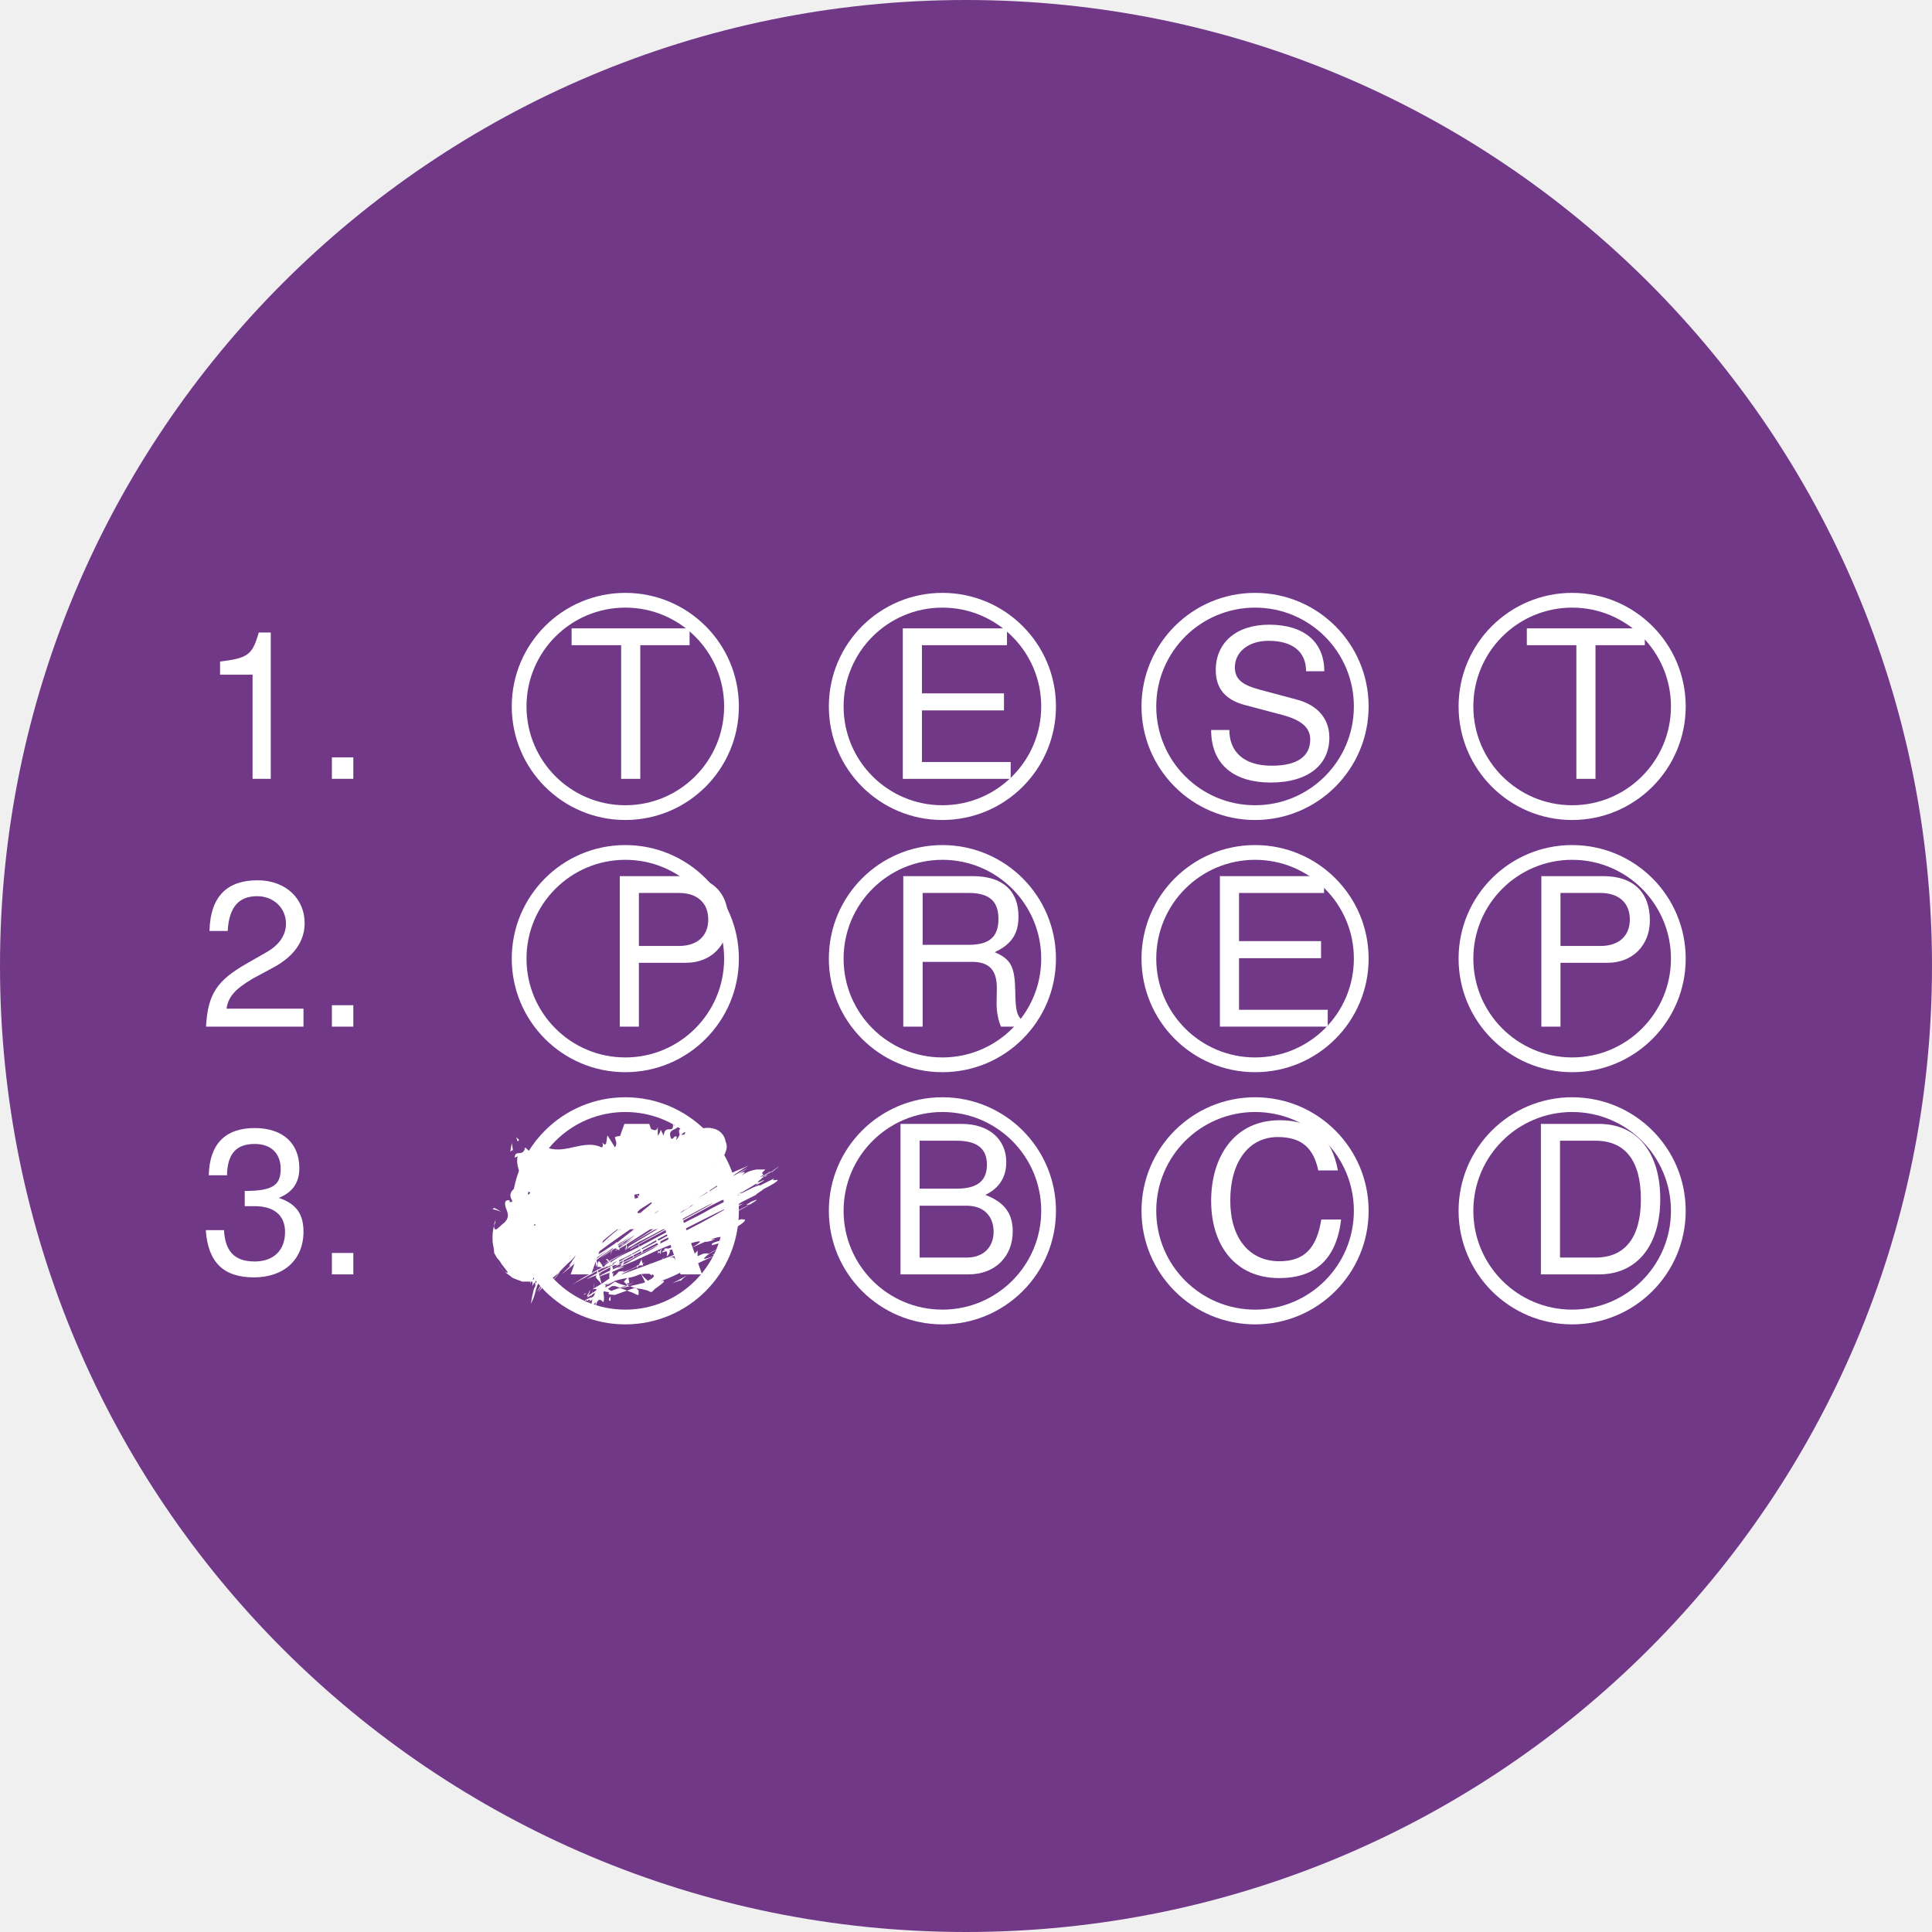
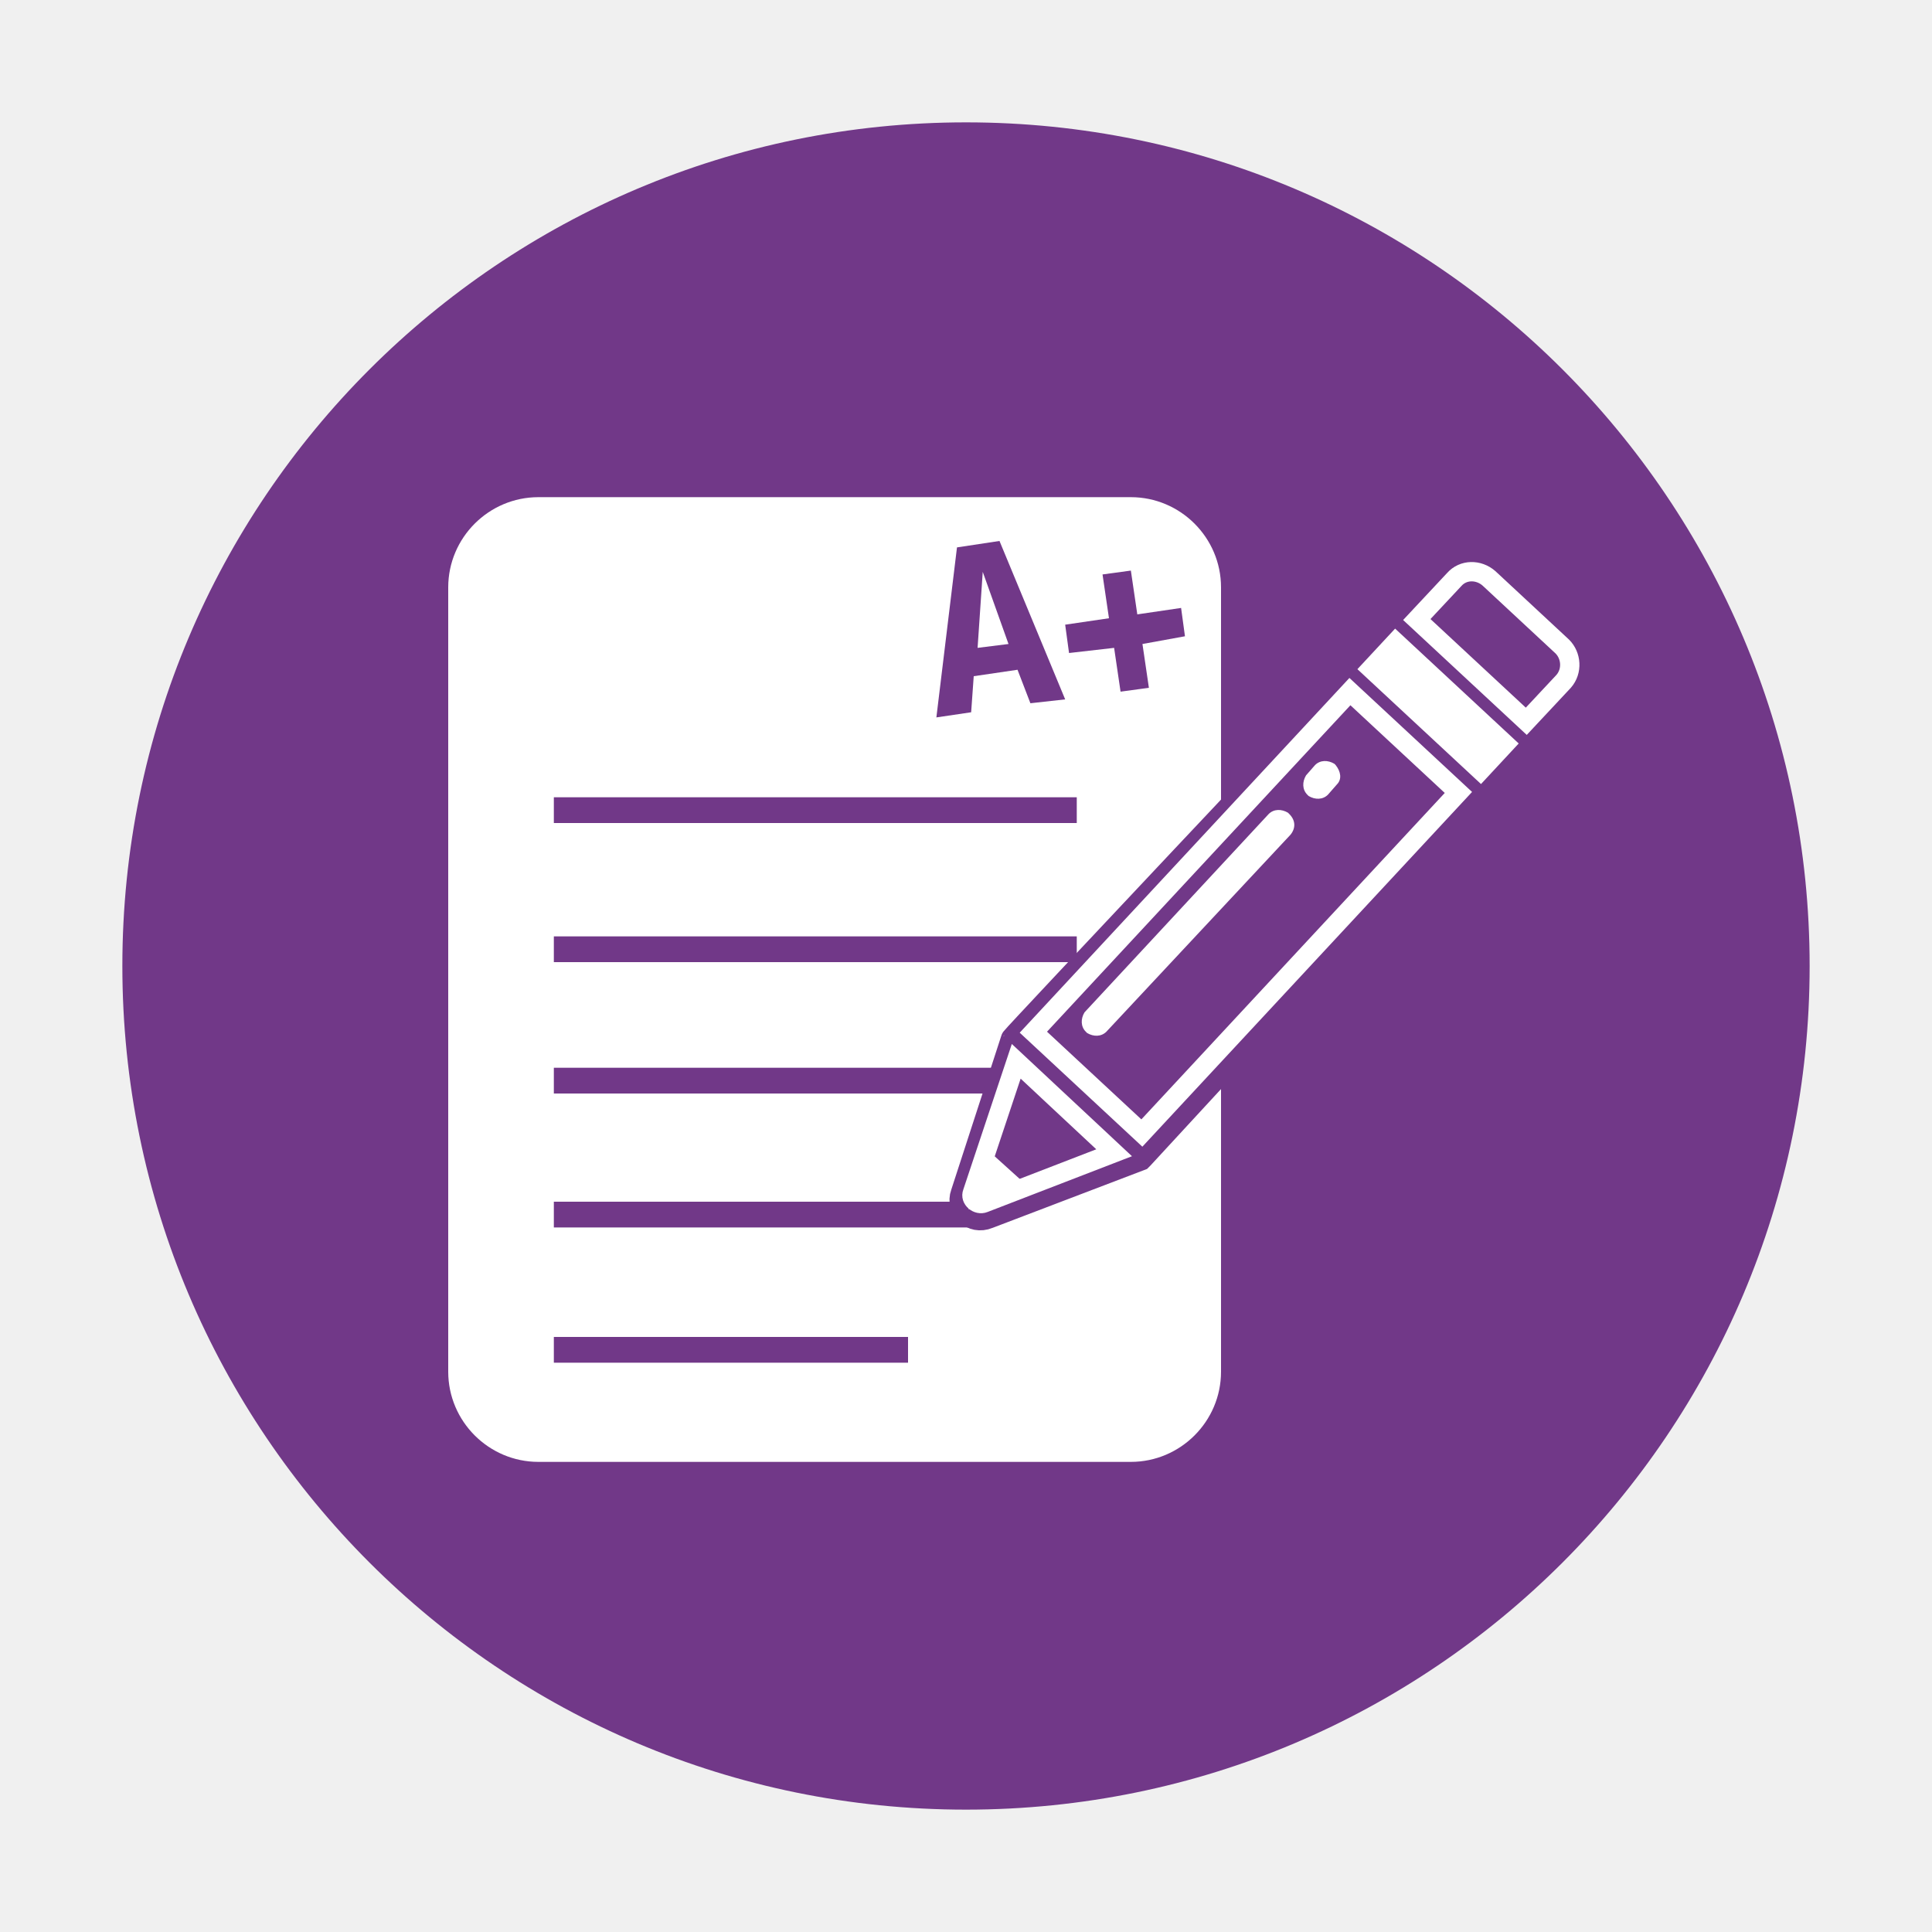
- <svg xmlns="http://www.w3.org/2000/svg" id="Layer_1" data-name="Layer 1" viewBox="0 0 131 131">
-   <defs>
-     <style>.cls-1,.cls-2{fill:#713888;}.cls-2{stroke:#fff;stroke-miterlimit:10;}.cls-3{fill:none;}.cls-4,.cls-5{isolation:isolate;}.cls-5{font-size:14px;font-family:HelveticaNeue-CondensedBlack, Helvetica Neue;}.cls-5,.cls-8{fill:#fff;}.cls-6{letter-spacing:-0.04em;}.cls-7{letter-spacing:0em;}</style>
-   </defs>
-   <g id="Layer_1-2" data-name="Layer 1">
-     <circle class="cls-1" cx="65.5" cy="65.5" r="65.5" />
+ <svg xmlns="http://www.w3.org/2000/svg" version="1.1" id="Layer_1" x="0px" y="0px" viewBox="0 0 150 150" style="enable-background:new 0 0 150 150;" xml:space="preserve">
+   <style type="text/css">
+ 	.st0{fill:#713888;}
+ 	.st1{fill:#FFFFFF;stroke:#FFFFFF;stroke-width:2;stroke-miterlimit:10;}
+ 	.st2{fill:none;stroke:#713888;stroke-width:2;stroke-miterlimit:10;}
+ 	.st3{fill:#713888;stroke:#FFFFFF;stroke-width:1.5;stroke-miterlimit:10;}
+ 	.st4{fill:#FFFFFF;}
+ </style>
+   <g id="Layer_1_1_">
+     <circle class="st0" cx="75" cy="75" r="65.5" />
  </g>
-   <g id="Layer_3" data-name="Layer 3">
-     <circle class="cls-2" cx="42.4" cy="47.9" r="7.2" />
-     <circle class="cls-2" cx="42.4" cy="65" r="7.2" />
-     <circle class="cls-2" cx="42.4" cy="82.1" r="7.2" />
-     <circle class="cls-2" cx="63.9" cy="47.9" r="7.2" />
-     <circle class="cls-2" cx="63.9" cy="65" r="7.2" />
-     <circle class="cls-2" cx="63.9" cy="82.1" r="7.2" />
-     <circle class="cls-2" cx="85.1" cy="47.9" r="7.2" />
-     <circle class="cls-2" cx="85.1" cy="65" r="7.2" />
-     <circle class="cls-2" cx="85.1" cy="82.1" r="7.2" />
-     <circle class="cls-2" cx="106.6" cy="47.9" r="7.2" />
-     <circle class="cls-2" cx="106.6" cy="65" r="7.2" />
-     <circle class="cls-2" cx="106.6" cy="82.1" r="7.2" />
+   <g id="Layer_2_1_">
+     <path class="st1" d="M87.8,112.5h-46c-3.3,0-6-2.7-6-6V45.6c0-3.3,2.7-6,6-6h46c3.3,0,6,2.7,6,6v60.9   C93.8,109.8,91.1,112.5,87.8,112.5z" />
  </g>
-   <g id="Layer_2" data-name="Layer 2">
-     <rect class="cls-3" x="13.5" y="42.8" width="114.5" height="54.9" />
-     <g class="cls-4">
-       <text class="cls-5" transform="translate(13.5 52.81)">
-         <tspan xml:space="preserve">1.   </tspan>
-         <tspan class="cls-6" x="21.84" y="0"> </tspan>
-         <tspan class="cls-7" x="24.96" y="0" xml:space="preserve">T    </tspan>
-       </text>
-       <text class="cls-5" transform="translate(13.5 69.61)">
-         <tspan xml:space="preserve">2.    P</tspan>
-       </text>
-       <text class="cls-5" transform="translate(13.5 86.41)">
-         <tspan xml:space="preserve">3.   </tspan>
-         <tspan class="cls-6" x="21.84" y="0"> </tspan>
-         <tspan x="24.96" y="0">A</tspan>
-       </text>
-     </g>
-     <rect class="cls-3" x="59.9" y="42.8" width="9.3" height="46.7" />
-     <g class="cls-4">
-       <text class="cls-5" transform="translate(59.95 52.81)">E</text>
-       <text class="cls-5" transform="translate(59.95 69.61)">R</text>
-       <text class="cls-5" transform="translate(59.95 86.41)">B</text>
-     </g>
-     <rect class="cls-3" x="81.5" y="42.8" width="17.2" height="48.1" />
-     <g class="cls-4">
-       <text class="cls-5" transform="translate(81.45 52.81)">S</text>
-       <text class="cls-5" transform="translate(81.45 69.61)">E</text>
-       <text class="cls-5" transform="translate(81.45 86.41)">C</text>
-     </g>
-     <rect class="cls-3" x="103.2" y="42.8" width="13.1" height="50.6" />
-     <g class="cls-4">
-       <text class="cls-5" transform="translate(103.23 52.81)">T</text>
-       <text class="cls-5" transform="translate(103.23 69.61)">P</text>
-       <text class="cls-5" transform="translate(103.23 86.41)">D</text>
-     </g>
+   <g id="Layer_3">
+     <line class="st2" x1="43" y1="62.9" x2="83.6" y2="62.9" />
+     <line class="st2" x1="43" y1="73.7" x2="83.6" y2="73.7" />
+     <line class="st2" x1="43" y1="83.9" x2="83.6" y2="83.9" />
+     <line class="st2" x1="43" y1="94.3" x2="76.1" y2="94.3" />
+     <line class="st2" x1="43" y1="104.8" x2="70.5" y2="104.8" />
  </g>
-   <g id="Layer_4" data-name="Layer 4">
-     <path class="cls-8" d="M59.2,93.2c.3,0,.2-.4.2-.5A.33.33,0,0,0,59.2,93.2Z" transform="translate(-9.5 -9.5)" />
-     <polygon class="cls-8" points="47.9 85 47.9 84.9 47.8 85.3 47.9 85" />
-     <path class="cls-8" d="M55.9,94.9c.3.7.5-.3.8-.1l.1.1v-.6C56.5,94.6,56.2,95.1,55.9,94.9Z" transform="translate(-9.5 -9.5)" />
-     <path class="cls-8" d="M54.7,93.6c.1.3-.1.3.2,0l-.1-.1C54.8,93.6,54.8,93.6,54.7,93.6Z" transform="translate(-9.5 -9.5)" />
-     <path class="cls-8" d="M54.9,93.6c.1,0-.2-.2,0,0Z" transform="translate(-9.5 -9.5)" />
-     <path class="cls-8" d="M54.2,94l.1-.3c-.1-.1-.3-.1-.2-.3C53.9,93.6,54,93.7,54.2,94Z" transform="translate(-9.5 -9.5)" />
-     <path class="cls-8" d="M54.1,94.5l.1-.1C54.2,94.3,54.1,94.3,54.1,94.5Z" transform="translate(-9.5 -9.5)" />
-     <path class="cls-8" d="M54.4,94.1l-.2.3c.1.1.1.3.1-.1C54.3,94.5,54.3,94.3,54.4,94.1Z" transform="translate(-9.5 -9.5)" />
-     <path class="cls-8" d="M54.5,94.2c.2.1.3.2.2.5C55.1,94.4,54.9,94,54.5,94.2Z" transform="translate(-9.5 -9.5)" />
-     <path class="cls-8" d="M56,95.7l.2.2.1-.3C56.3,95.7,55.9,95.4,56,95.7Z" transform="translate(-9.5 -9.5)" />
-     <path class="cls-8" d="M52.8,93.9c0,.2.2.4.2.6l.1-.2C53.1,94.2,52.9,94.1,52.8,93.9Z" transform="translate(-9.5 -9.5)" />
-     <path class="cls-8" d="M53.1,94.5l-.2.3C53.1,94.8,53.1,94.6,53.1,94.5Z" transform="translate(-9.5 -9.5)" />
-     <polygon class="cls-8" points="44.8 85.8 45 85.2 44.7 85.8 44.8 85.8" />
-     <polygon class="cls-8" points="42.5 84.6 42.5 84.2 42.4 84.8 42.5 84.6" />
-     <path class="cls-8" d="M51.5,94.3c0-.3-.2-.5-.2-.6a3.33,3.33,0,0,0-.3.6C51.1,94.1,51.3,94.1,51.5,94.3Z" transform="translate(-9.5 -9.5)" />
-     <path class="cls-8" d="M50.9,94.6c0-.1.1-.2.1-.4C51,94.3,50.9,94.4,50.9,94.6Z" transform="translate(-9.5 -9.5)" />
-     <path class="cls-8" d="M52.5,94.8a.54.54,0,0,0-.3-.4l.3.4Z" transform="translate(-9.5 -9.5)" />
-     <path class="cls-8" d="M52.4,94.8Z" transform="translate(-9.5 -9.5)" />
-     <path class="cls-8" d="M52.5,94.8Z" transform="translate(-9.5 -9.5)" />
-     <path class="cls-8" d="M53.6,95.1c-.1.3-.3.6.1.9C53.7,95.6,53.5,95.5,53.6,95.1Z" transform="translate(-9.5 -9.5)" />
-     <path class="cls-8" d="M52.8,95.3h.3c0-.1-.1-.3-.1-.4Z" transform="translate(-9.5 -9.5)" />
-     <polygon class="cls-8" points="43.2 86 43.3 85.8 43.2 85.8 43.2 86" />
-     <path class="cls-8" d="M51.4,94.9c-.1.2-.2.2-.3.3a.3.3,0,0,0,.4,0C51.5,95.1,51.5,94.9,51.4,94.9Z" transform="translate(-9.5 -9.5)" />
-     <path class="cls-8" d="M51.9,94.9Z" transform="translate(-9.5 -9.5)" />
-     <path class="cls-8" d="M50,95.4Z" transform="translate(-9.5 -9.5)" />
-     <path class="cls-8" d="M51.6,95.3c.1.1.2-.1.2-.2-.1.1-.2.1-.2.2S51.5,95.4,51.6,95.3Z" transform="translate(-9.5 -9.5)" />
-     <path class="cls-8" d="M50.6,94.9l.2.2C50.8,94.9,50.6,94.8,50.6,94.9Z" transform="translate(-9.5 -9.5)" />
-     <path class="cls-8" d="M51.8,94.8Z" transform="translate(-9.5 -9.5)" />
-     <path class="cls-8" d="M51.8,94.8c0,.1-.1.2-.1.3s.1-.1.1-.2S51.8,94.9,51.8,94.8Z" transform="translate(-9.5 -9.5)" />
-     <path class="cls-8" d="M49.9,98.2c0-.4.2-.8.5-.4.2-.3-.2-1.6-.4-2.3a1.49,1.49,0,0,1-.1.6c.1.2.5.4.4.8-.3.2-.3-.1-.4-.3.2.5-.3.7-.3,1.5l.3-.3C49.9,97.9,49.8,98.1,49.9,98.2Z" transform="translate(-9.5 -9.5)" />
-     <path class="cls-8" d="M50.4,95.5h0a.91.91,0,0,0-.3-.5.6.6,0,0,0-.1.4.6.6,0,0,1,.4.1Z" transform="translate(-9.5 -9.5)" />
-     <path class="cls-8" d="M50.9,95.3c0,.4-.2.7,0,1.1.3-.1.1-.4.2-.6-.3.2.2-.3-.2-.5a.35.35,0,0,0,.2-.1c-.1,0-.2-.1-.3-.1h0v.1h0a.1.1,0,0,1,.1.1c-.1-.1,0-.1,0-.2V95h0l-.4.3C50.6,95.4,50.7,95.4,50.9,95.3Z" transform="translate(-9.5 -9.5)" />
-     <path class="cls-8" d="M53.7,96.9c-.1,0-.1-.1,0,0Z" transform="translate(-9.5 -9.5)" />
-     <path class="cls-8" d="M53.4,96.7c0-.1,0-.2.1-.2a.37.37,0,0,1,.1.3c0-.1.2-.4-.1-.5v.1a3.29,3.29,0,0,1-.6-.6C53.1,96.1,53.2,96.4,53.4,96.7Z" transform="translate(-9.5 -9.5)" />
-     <path class="cls-8" d="M52.1,96.1l-.3.3.3.3-.1-.2C52.3,96.6,52.1,96.3,52.1,96.1Z" transform="translate(-9.5 -9.5)" />
-     <polygon class="cls-8" points="40.5 85.7 40.4 85.2 40.4 85.9 40.5 85.7" />
-     <path class="cls-8" d="M49.7,95.3v0Z" transform="translate(-9.5 -9.5)" />
-     <path class="cls-8" d="M43,92.6a.76.76,0,0,0,.1-.4C43.1,92.3,43,92.4,43,92.6Z" transform="translate(-9.5 -9.5)" />
-     <path class="cls-8" d="M45.5,96.5v-.2C45.5,96.4,45.4,96.5,45.5,96.5Z" transform="translate(-9.5 -9.5)" />
-     <path class="cls-8" d="M61.6,89.1c.4-.3,1-.7.6-.4l-.4.3C61.8,88.9,61.7,89,61.6,89.1Z" transform="translate(-9.5 -9.5)" />
-     <path class="cls-8" d="M52.1,92.2l-.2.2c.3-.2.6-.5.9-.7C52.6,91.9,52.3,92,52.1,92.2Z" transform="translate(-9.5 -9.5)" />
-     <path class="cls-8" d="M48.8,95l.4-.4Z" transform="translate(-9.5 -9.5)" />
-     <path class="cls-8" d="M47.8,88.6l-.1-.5C47.5,88.2,47.7,88.4,47.8,88.6Z" transform="translate(-9.5 -9.5)" />
-     <path class="cls-8" d="M59.4,91.7c.5-.3.8-.4.9-.5C59.5,91.6,58.4,92.1,59.4,91.7Z" transform="translate(-9.5 -9.5)" />
-     <path class="cls-8" d="M45.3,93.8h0c.1,0,0,.1,0,0Z" transform="translate(-9.5 -9.5)" />
-     <path class="cls-8" d="M60.4,91c-.1.1-.2.1-.3.2.2,0,.3-.1.2,0C60.8,90.9,61.1,90.7,60.4,91Z" transform="translate(-9.5 -9.5)" />
-     <path class="cls-8" d="M50.9,91.2Z" transform="translate(-9.5 -9.5)" />
-     <path class="cls-8" d="M45.6,87.3h.2C45.7,87.2,45.7,87.2,45.6,87.3Z" transform="translate(-9.5 -9.5)" />
-     <path class="cls-8" d="M58.3,94.1c0,.2.2,0,0,0Z" transform="translate(-9.5 -9.5)" />
-     <path class="cls-8" d="M52.4,96.3a1.34,1.34,0,0,0-.5.1A1.09,1.09,0,0,1,52.4,96.3Z" transform="translate(-9.5 -9.5)" />
-     <path class="cls-8" d="M54.1,93.7h0C53.9,93.9,53.9,93.8,54.1,93.7Z" transform="translate(-9.5 -9.5)" />
-     <path class="cls-8" d="M57.4,94.6c.2-.1.5-.3.7-.4A3.22,3.22,0,0,1,57.4,94.6Z" transform="translate(-9.5 -9.5)" />
-     <path class="cls-8" d="M58.1,94.4c-.1.1-.2.2-.3.2C57.9,94.5,58.1,94.5,58.1,94.4Z" transform="translate(-9.5 -9.5)" />
-     <path class="cls-8" d="M58.5,93.9a1.38,1.38,0,0,1-.4.3.31.31,0,0,1,.2-.1C58.4,94.1,58.4,94,58.5,93.9Z" transform="translate(-9.5 -9.5)" />
-     <path class="cls-8" d="M55.7,86.8Z" transform="translate(-9.5 -9.5)" />
-     <path class="cls-8" d="M51.3,94.2c0-.1.1-.1,0,0l.1-.1Z" transform="translate(-9.5 -9.5)" />
-     <path class="cls-8" d="M50.1,94.9c1.7-1.1,1.6-1,1.3-.8l3.9-2.5Z" transform="translate(-9.5 -9.5)" />
-     <path class="cls-8" d="M45.4,90.2l-.5-.2c0-.8.4-.7-.2-1,.3.6.1.8-.2,1s-.6.5-.2,1H44c.1,0,0-.1.1-.1-.4-.1-.4.2-.3.5s.3.6-.1,1c-.3.2-.7.8-.7.2a3.08,3.08,0,0,0-.1,1c0,.3.1.5.1.8,0,.1.1.2.2.4a1.38,1.38,0,0,1,.3.4c.3.4.5.6.4.6s-.4-.2-.7-.7a2.65,2.65,0,0,0,.5.6c.2.2.4.3.5.4s.5.2.7.3h.7c0-.2.2-.5.2-.7.1.2-.1.2-.1.3.1-.1.1-.2.2-.4,0,.3-.2.7-.3.7v.4c.1-.2.2-.4.2,0l-.1.2a8.38,8.38,0,0,0-.2,1,3.39,3.39,0,0,0,.3-.8,3.39,3.39,0,0,1,.3-.8c0,.1,0,.1.2-.2-.2.5-.1.4,0,.3l-.4.7a7,7,0,0,0,.6-.9c.1,0-.3.6-.6,1.1a1.73,1.73,0,0,1,.3-.4c.2-.3.3-.5.5-.6-.1.2.2-.1.8-.6a3.74,3.74,0,0,1-.6.7l.6-.7-.3.3a11.41,11.41,0,0,1,1.1-1.1c.4-.5.2-.2,0,.1s-.4.6.2,0l-.9.9c1.1-.9.8-.7,2.1-1.7-.2.2-.3.4-.5.5a26.43,26.43,0,0,1,2.9-2.4l.8-.8,1.1-.7a8.4,8.4,0,0,1-1.2,1c.1-.1.3-.2.4-.3-.3.3-1.1.9-1.8,1.5l.6-.6a21.54,21.54,0,0,0-2.2,1.9c.1-.1.3-.2.4-.3-.2.2-.4.3-.5.4s.2-.1.5-.4L49,95.1l.5-.4-.6.6a61.33,61.33,0,0,1,5.4-3.8c-1.4,1-2,1.5-3.4,2.6,1.4-1.1-.9.6-.8.4-.1.1-.7.6-.9.8l1.6-1.1c-1.2.9-.8.6-1.2,1a32.41,32.41,0,0,1,2.7-1.9c-.8.6-1.7,1.2-1.7,1.2-.8.6-.1.1.8-.5s1.7-1.2,1-.7c-.1,0,0-.1-.4.3.9-.6.5-.3-.3.3h-.1a23.67,23.67,0,0,0,3.4-2c-.3.2-3.2,2.1-3.7,2.4l4.7-3,1.2-.8.6-.4.3-.2,1-.6c-.7.5-2,1.3-3.2,2-1.9,1.2-3.7,2.3-4.4,2.8-.3.2-.6.4.3-.1.3-.2,3.4-2.2,3.7-2.3-2.4,1.6-1.3.9-3.5,2.3.3-.2,1.4-.9,2.4-1.5a8.51,8.51,0,0,0,1.4-.9,2.19,2.19,0,0,0,.5-.3.31.31,0,0,1,.2-.1c-.6.4-3.9,2.4-4.4,2.7,1.4-.8,2.8-1.6,4.3-2.4-.8.4-3.4,2-4.6,2.7.4-.2.4-.2.3-.1s-.3.2-.1.1l1-.6c-.8.5,5.4-2.9,4.8-2.5s-4.9,2.6-5.4,3c.9-.5,3.2-1.7,5.4-2.9l.6-.3.3-.1c.2-.1.3-.2.5-.2s.5-.3.6-.3l-.5.3.4-.1c-.3.1-.6.3-1.1.5l-.6.3c-.4.2-.7.4-1.1.6-2,1-3.9,2.1-5,2.6a6.36,6.36,0,0,0-1,.6,1.24,1.24,0,0,0-.3.2c-.8.4-1.3.7-1.5.8l-.8.5c1.8-1,2.2-1.2,3.7-1.9l-1.9,1c1-.5,2.5-1.3,3.7-2s1.8-.9,1.5-.7c-.9.5-3.6,1.9-4.3,2.3.7-.4,1.1-.6.6-.3l-1,.5.4-.2c-.2.1-2.5,1.3-1.4.8,1.9-1,7.7-4,9.2-4.7-.1.1-1.7,1-2.7,1.5-1.6.8-3.6,1.8-4.9,2.5l1.2-.6a8.33,8.33,0,0,0-1.4.7c1.7-.9-.4.3,1.4-.7.3-.1-.5.3-.6.3.5-.2,1.3-.7,2.2-1.1.7-.3,1.3-.6,1.5-.7a13.92,13.92,0,0,1-1.3.6c-.6.4-1.5.8-1.8,1s-.9.5-1.4.7c.2-.1.6-.3.5-.2a9.33,9.33,0,0,0-1.5.7l1.1-.4c1.2-.5.6-.3.2-.2l1.2-.5c.4-.2.9-.4,1.3-.6a15.86,15.86,0,0,1,2.1-.8c.4,0-1.7.8-1.4.7-1,.6,4.1-1.5,1.9-.2-1.9.8-3.4,1.3-4.7,1.8-.4.1,1.5-.7,1.5-.8l-1,.5c-.5.2-.7.2-.1-.1-.2.1-.3.2-.5.2s-.2.1-.3.2-.3.2-.5.3a10.54,10.54,0,0,1-1.1.7h.4a1.69,1.69,0,0,0,.5-.2l-.1-.1c1.5-.6,1.5-.3,2.4-.7.7-.1,1.6,0,.2.6l-1.7.4c.4-.1,1.3-.5,1-.5.3,0-.5.3-1.1.5s-.8.4-.1.4l1.4-.5.2.2v.3h-.1l-.2-.1c-.2-.1-.3-.1-.5-.2s-.4-.1-.5-.2l-.3-.1H51l-1.6,1.1a.1.1,0,0,0,.1-.1v-.1c0-.1.1-.1.1-.2s0-.2.1-.4.1-.4.1-.6a2.18,2.18,0,0,1-.1.6c-.1.2,0,.3-.2.6,0-.1.1-.1,0-.1a.1.1,0,0,1-.1.1l-.1.1h0l1.9-1.3h0l.2.1a2.35,2.35,0,0,0,.8.2,2.35,2.35,0,0,0,.8.2l.4.1.2.1h.1l.2-.2c.7-.5,1.1-.8-.4-.3a9.71,9.71,0,0,0,2.3-.9,17,17,0,0,1,2.3-1.1c-.6.2-1.3.5-.5-.1h-.4c-.4.2-.8.3-1.2.5-.6.1-.6,0-.7-.1s-.1-.2-.4-.1c.4-.2.7-.2,1.4-.5l-.9.2c1.4-.5,2.7-1.3,3.2-1.1l.3-.4c1-.5,1.4-.9.9-.8.4-.2-1.4.4-.4,0h-.6l.3-.1c.4-.4-1.6.3.8-1-.3.1-.6.2-.1-.1l1-.5c-.3.1,1.1-.7.1-.2,1.3-.6,1.4-.8,1.3-.8s-.4.1-.2-.1l-1,.5c.1-.1-.1,0-.4.1l-.8.4c-.5.2.8-.5.9-.6.3-.1.2-.1,0,.1.9-.5.6-.4.4-.3s-.4.1.1-.2c-.2.1-.1,0,.1-.1h0c.1-.1.2-.1.3-.2-.1.1-.2.2-.3.2h-.1l.5-.3h0c.2-.2-.2.1-.6.3-.1,0-.1,0-.2.1.8-.5-.1-.1.5-.6h-.6a2.18,2.18,0,0,0-1,.4L60,89s0-.1-.4.1l.6-.4-1.1.6a11.85,11.85,0,0,1,1.2-.8c-.6.3-.7.3-.9.4s-.3.1-.9.5l.5-.3c-.1,0-1,.5-.6.3s.2-.3-.1-.3-.7.1-.4-.3c-1.9,1.5.6-.7-1,.6a3.78,3.78,0,0,1,1.2-.9c-.8.4.3-.6-1.3.5.5-.4.8-.6,1.1-.8-.1.1-.6.4-.3.1a3.51,3.51,0,0,1,.8-.5c-.4,0-2.1,1.4-3.6,2.6.5-.6.3-.5-.8.4a5.3,5.3,0,0,1,1.2-1c-.1,0-.1-.2-.3-.1s-.6.2-1.2.8c.2-.3-.2,0-.4.1a3.09,3.09,0,0,0-.8.2v.1c-1.4,1.3-.6.4-1.1.7l.1-.1c0-.3-.2-.2-.4,0s-.3.2-.3-.1l-.5.7c-.6.8-.6.6-.6.3s0-.6-.4-.2l-.1.3c-.3.3-.1-.1,0-.6s.2-1,.1-1,.2-.2.4-.4c-.5-.4-.6.9-1.3,1.3.1-.4.7-1.1.2-1-.1-.1-.5.3-1,.7s-.9.7-1.1.4a.68.68,0,0,1-.2.8H46c-.1,0-.1-.1-.2-.1h-.1a.1.1,0,0,1,.1-.1h0l-.3,1.3h0v.1c0,.1,0,.1-.1.2l-.1.1h.1a2.59,2.59,0,0,1,1,.5l.1.1-.1-.1c0-.1-.1-.2-.1-.3.6.6.6.3.7,0s.2-.7.6,0l.5-.4.1.1c.4-.1.3-.5.3-.9.1,0,.1.2.2.3.7,0,.7-.1.8-1l.3.4c0-.3,1.1.3,1.4-.4v.2c.4-.8,2,.6,1.5-1.1l.2-.6c-.6.1-.2-.8-.6-.9.2-.2.7.3.5.5l-.1-.1c.3.9.8,0,1,.6,1-.5,2.2-.4,3.2-.7l-.4-.6.4-.1c.2.1.3.5.1.6.3.3.3-.5.2-.6.6.1.1.9.3.8l.2-.1-.1-.1c.1-.3,0-.6.3-.7.2.1.2.4.3.4s.1.1.1,0h.3l-.3-1a2.92,2.92,0,0,1-.2-.9A.1.1,0,0,0,58,88v-.1a.1.1,0,0,1-.1-.1v0c.1,0-.1,0,0,.1s.1.2.1.3l.1.3.3.8.1.3h0c0-.1-.1-.2-.1-.3v-.1h0l-.1-.2-.3-.7a1.09,1.09,0,0,1-.1-.5c0-.1,0-.2-.1-.2s-.1-.1,0-.1a.1.1,0,0,1-.1-.1v-.2a3.55,3.55,0,0,1-.4-.9l-.1-.1h0c0,.1,0,.1.2.4a.55.55,0,0,0-.5-.3h-.5c-.3.1-.7.2-.8.1-.2.5-.4.5-.8.5.1.1.3.7,0,.7-.1-1.3-.6-.5-1-1.4.3.6-.8.3-.3,1.1-.3-.1-.1-.5-.3-.8-.5.6-1.3-.2-2,.1,0,.2.2.4,0,.7l-.5-.8c-.1.1,0,1-.4.4.1.1.1.4,0,.4-1.5-.7-2.9,1-4.5-.5.2.3.1.4-.1.4.1.1,0,.4.1.7l-.7-.6c-.1.7-.7.1-.7.7l.2-.1c-.2.8.5,1.6.5,2.6.2-.9.9,1.2,1.3-.1.1.2-.1.3,0,.5.1-.4.2-.5.5-.4v.1c.8-.2,1.1.2,2,.4l-.1-.5c.2,0,.2.2.3.3.1-.7-.5,0-.4-.8.3.9,1.3-.1,1.6,1,.3,0-.1-.5.1-.6l.1.3v-.4c.2,0,.3.4.4.6a.35.35,0,0,1-.2.1c.3.3.7-.2.8-.1l-.3-.1c.8-.4,1.8-.1,2.4-.8l-.1-.2c.5-.5.5.2,1.1-.1v.1c.1-.2.2-.4.4-.4-.1.3.4.4.2.8.6-.5.3-.4.5-1.3l.2.3c.1-.4.1-.5.4-.7-.2.4.3.5.1,1,.9.6.8-1.1,1.6-.1,0-1.1-.9-.3-.8-.6a.49.49,0,0,1,.3-.8c.1,0,.1,0,.2.1a.35.35,0,0,0,.2.1.31.31,0,0,1,.2.1h0a.1.1,0,0,0,.1-.1,1,1,0,0,0,.5-.6.85.85,0,0,0,0-.7,1.07,1.07,0,0,0-.6-.8,1.57,1.57,0,0,0-.9-.1h-.1c-.4-.2-.6-.5-.9-.4.1,0,0-.1.1-.1-.3-.2-.3.5-.6.2.1.6-.3.1-.1.8l.4-.3c-.2.3-.1,1.3-.7,1a1.27,1.27,0,0,1,.1-.6c-.2-.2-.2.2-.4.1-.3-.8.5-.4.6-1.1-.3-.3-.3.7-.5-.1.2,1.1-.5.1-.6,1l-.2-.4a.76.76,0,0,1-.2.4v-.6c-.1.6-.7-.2-.9.2.5-.2.3.5.7.7-.4.9-.9-1-1.5-.5.1-.1.5.1.4.4a.86.86,0,0,1-.6-.3c-.5.3.3.4.2.8-.4-.5-.2.3-.3.6l-.2-.4c-.7,0,.2,1-.4.9v-.7l-.2.3-.2-.5c-.1.5-.3.4-.6.4.2.3.3.8.1.9-.3-.2-.1-.5-.4-.2,0-.3-.1-.7.2-.4a.9.9,0,0,0-.1-.5c-.3-.2-.5.1-.6.2h.2l-.2.8a.25.25,0,0,1-.1-.4c-.1.1-.1.3-.2.4-.1-.4-.3-.7-.2-1l-.3.6c-.1-.1-.5-.3-.4-.5-.4-.1-.4,1-.8.9v.3c-.4.1-.9-.2-1.1.5l-.6-.5c-.3.3.7.6.3,1.1s-.4-.4-.7-.5c0,.4,0,1.2-.6,1C45.2,90.3,45.3,90.3,45.4,90.2Zm.6,6c-.1.1-.2.5-.2.2C46.1,95.8,46,96.1,46,96.2Zm4.9-2.7c-.4.2-.3.1,0,0Zm7.5-.4Zm-1,.6a1.42,1.42,0,0,0,.6-.2c-.4.1-.3,0-.1-.1C57.5,93.6,57.1,93.7,57.4,93.7Zm.6-4.3-.1-.1C58,89.1,58,89.2,58,89.4Z" transform="translate(-9.5 -9.5)" />
-     <path class="cls-8" d="M49.2,94.7l.4-.4C49.5,94.4,49.3,94.5,49.2,94.7Z" transform="translate(-9.5 -9.5)" />
-     <path class="cls-8" d="M47.8,88.6Z" transform="translate(-9.5 -9.5)" />
-     <path class="cls-8" d="M50.4,95.5a4.35,4.35,0,0,0,.7-.4A1.61,1.61,0,0,0,50.4,95.5Z" transform="translate(-9.5 -9.5)" />
-     <path class="cls-8" d="M55.6,96.4a2.65,2.65,0,0,1,.6-.5,10.91,10.91,0,0,1-1.1.6C55.4,96.4,55.9,96.2,55.6,96.4Z" transform="translate(-9.5 -9.5)" />
-     <path class="cls-8" d="M50.9,97.7h0v-.3C50.8,97.5,50.7,97.7,50.9,97.7Z" transform="translate(-9.5 -9.5)" />
-     <path class="cls-8" d="M51.5,97.2a2.49,2.49,0,0,1-.8-.1c-.2,0-.3-.1-.4-.1h-.2l-.8.5h0c.1,0,0-.1.1-.2a.6.6,0,0,0,.1-.4V97c0-.1,0,0-.1.2a.31.31,0,0,0-.1.2h0l1.1-.7h0l.2.1A1.8,1.8,0,0,0,51.5,97.2Z" transform="translate(-9.5 -9.5)" />
-     <path class="cls-8" d="M49.6,96.8v-.1h0v.1Z" transform="translate(-9.5 -9.5)" />
-     <path class="cls-8" d="M57.8,93.9c-.4.2,1.6-.5,1-.2C60.4,93.2,57.4,93.7,57.8,93.9Z" transform="translate(-9.5 -9.5)" />
-     <path class="cls-8" d="M49.2,97.7h0c.1-.1.1-.2.1-.1h0l.2-.1h.1c0,.1-.1.1-.3.2C49.2,97.6,49.1,97.6,49.2,97.7Z" transform="translate(-9.5 -9.5)" />
-     <path class="cls-8" d="M51,96.4l-.7.3a.76.76,0,0,1,.4-.1C50.9,96.5,51.4,96.3,51,96.4Z" transform="translate(-9.5 -9.5)" />
-     <path class="cls-8" d="M50.7,96.7c-.1.1-.2.1,0,.1S50.8,96.7,50.7,96.7Z" transform="translate(-9.5 -9.5)" />
-     <path class="cls-8" d="M49,97.4l.1-.1c0-.1.1-.1.2-.1C49.2,97.2,49.1,97.3,49,97.4Z" transform="translate(-9.5 -9.5)" />
-     <path class="cls-8" d="M53.6,94.4h-.2c-.5.2-.8.4-.7.4A4.93,4.93,0,0,0,53.6,94.4Z" transform="translate(-9.5 -9.5)" />
-     <path class="cls-8" d="M50.1,96.1a4.88,4.88,0,0,1,.7-.3l-1,.4Z" transform="translate(-9.5 -9.5)" />
-     <path class="cls-8" d="M50.3,95.8a3.39,3.39,0,0,0-.8.3A2.61,2.61,0,0,0,50.3,95.8Z" transform="translate(-9.5 -9.5)" />
-     <polygon class="cls-8" points="45.7 83.5 45.6 83.5 47.8 82.4 45.7 83.5" />
-     <path class="cls-8" d="M49.5,95.7c-.9.5,2.2-1.2,1-.5.8-.4.9-.5,1.6-.9C51.4,94.7,51.9,94.4,49.5,95.7Z" transform="translate(-9.5 -9.5)" />
-     <path class="cls-8" d="M52.2,94.2a2.19,2.19,0,0,1,.5-.3C52.4,94.1,52.3,94.2,52.2,94.2Z" transform="translate(-9.5 -9.5)" />
-     <polygon class="cls-8" points="35.2 77.3 35 77.1 35.1 77.4 35.2 77.3" />
-     <path class="cls-8" d="M44.3,87.6l-.1-.6-.1.6C44.2,87.5,44.3,87.4,44.3,87.6Z" transform="translate(-9.5 -9.5)" />
-     <path class="cls-8" d="M45.6,97.6l.1-.2.1-.2Z" transform="translate(-9.5 -9.5)" />
-     <path class="cls-8" d="M43,91.4l-.1.1a1.42,1.42,0,0,1,.6.2A2.19,2.19,0,0,0,43,91.4Z" transform="translate(-9.5 -9.5)" />
-     <path class="cls-8" d="M45.6,88.7c-.1,0-.2.2-.3.3C45.4,88.7,45.9,89.3,45.6,88.7Z" transform="translate(-9.5 -9.5)" />
+   <g id="Layer_5">
+     <path class="st2" d="M74.8,92.7l3.9-12c0-0.1,26.5-28.2,26.5-28.2c0.1-0.2,0.4-0.2,0.5,0l9.1,8.4c0.2,0.1,0.2,0.4,0,0.5L88.6,89.8   l-0.1,0.1l-11.8,4.5C75.5,94.9,74.4,93.8,74.8,92.7z" />
+     <line class="st2" x1="88.1" y1="89.2" x2="79.3" y2="81" />
+   </g>
+   <g id="Layer_4">
+     <rect x="78.7" y="65.1" transform="matrix(0.6808 -0.7325 0.7325 0.6808 -21.0347 93.4669)" class="st3" width="36.1" height="11.5" />
+     <rect x="109.5" y="48.3" transform="matrix(0.6808 -0.7325 0.7325 0.6808 -4.5387 99.2809)" class="st4" width="4.3" height="13.1" />
+     <path class="st3" d="M121.4,52.9l-2.9,3.1l-8.5-7.9l2.9-3.1c0.7-0.8,1.9-0.8,2.7-0.1l5.7,5.3C122,50.9,122.1,52.1,121.4,52.9z" />
+     <path class="st3" d="M78.9,82.4l7.6,7.1l-10.1,3.9c-0.5,0.2-1.1-0.3-0.9-0.8L78.9,82.4z" />
+     <polygon class="st4" points="76.7,89.3 79.8,92.1 75.2,93.9  " />
+     <path class="st4" d="M100.2,64.8L85.9,80.1c-0.4,0.4-1,0.4-1.5,0.1l-0.1-0.1c-0.4-0.4-0.4-1-0.1-1.5l14.3-15.4   c0.4-0.4,1-0.4,1.5-0.1l0.1,0.1C100.6,63.7,100.6,64.3,100.2,64.8z" />
+     <path class="st4" d="M103.8,60.9l-0.7,0.8c-0.4,0.4-1,0.4-1.5,0.1l-0.1-0.1c-0.4-0.4-0.4-1-0.1-1.5l0.7-0.8c0.4-0.4,1-0.4,1.5-0.1   l0.1,0.1C104.1,59.9,104.2,60.5,103.8,60.9z" />
+   </g>
+   <g>
+     <path class="st0" d="M77.6,42l5.1,12.3L80,54.6L79,52l-3.4,0.5l-0.2,2.8l-2.7,0.4l1.6-13.2L77.6,42z M78.3,50l-2-5.6l0,0l-0.4,5.9   L78.3,50z" />
+     <path class="st0" d="M83,50.7l-0.3-2.2l3.4-0.5l-0.5-3.4l2.2-0.3l0.5,3.4l3.4-0.5l0.3,2.2L88.7,50l0.5,3.4l-2.2,0.3l-0.5-3.4   L83,50.7z" />
  </g>
</svg>
